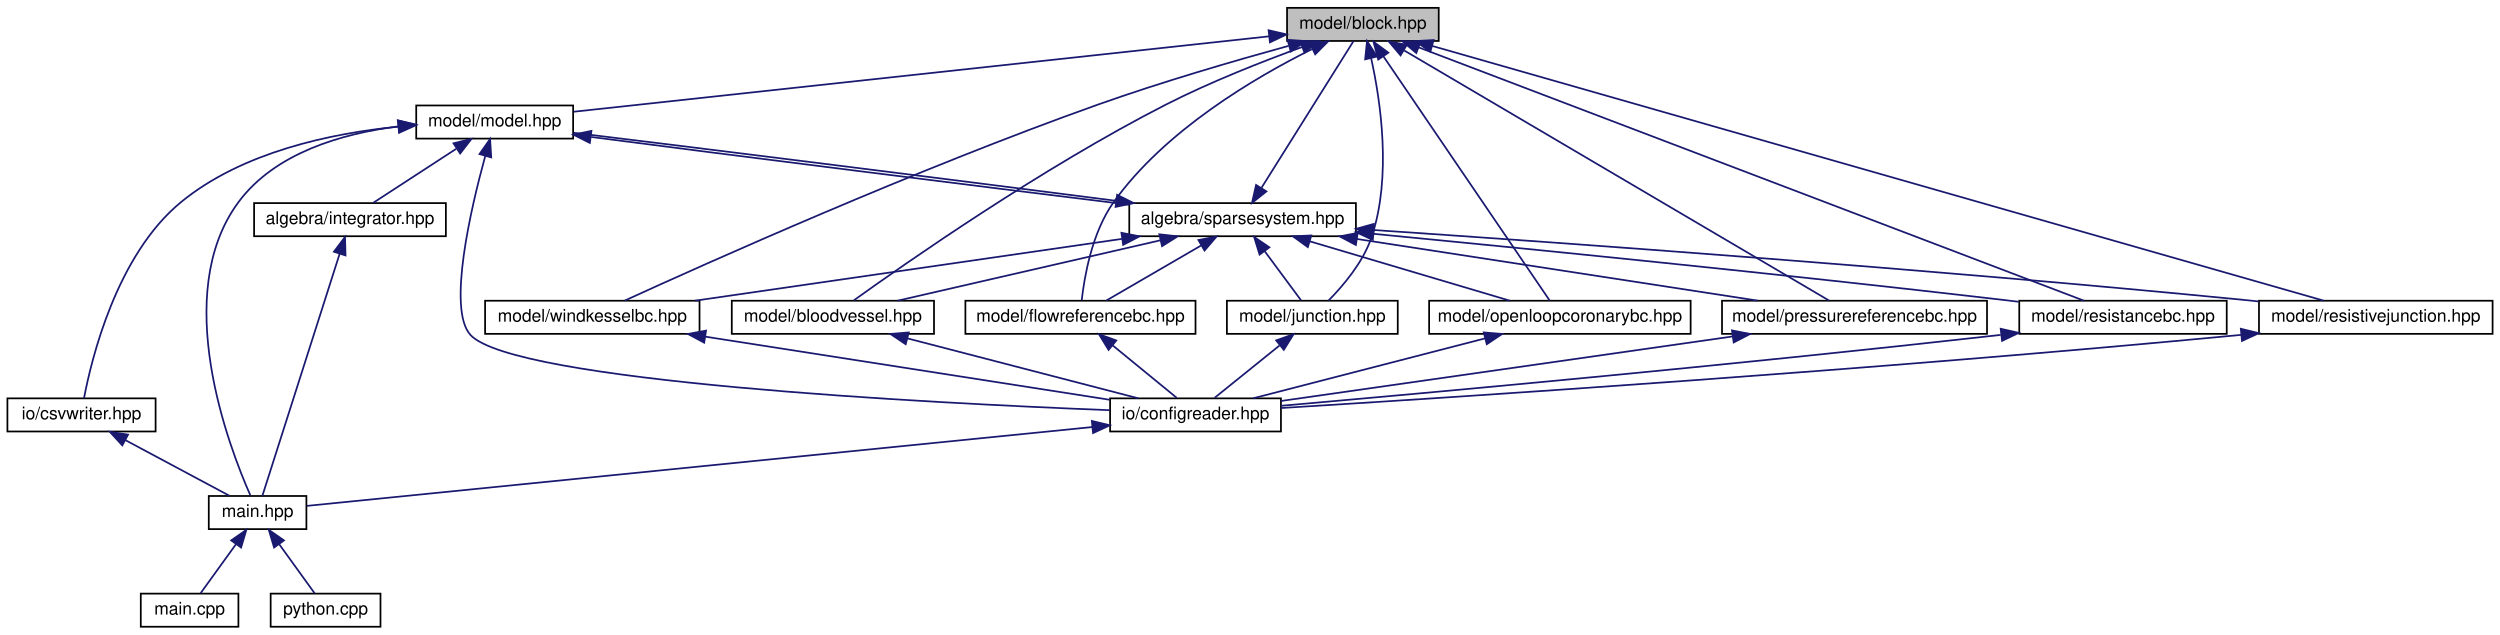
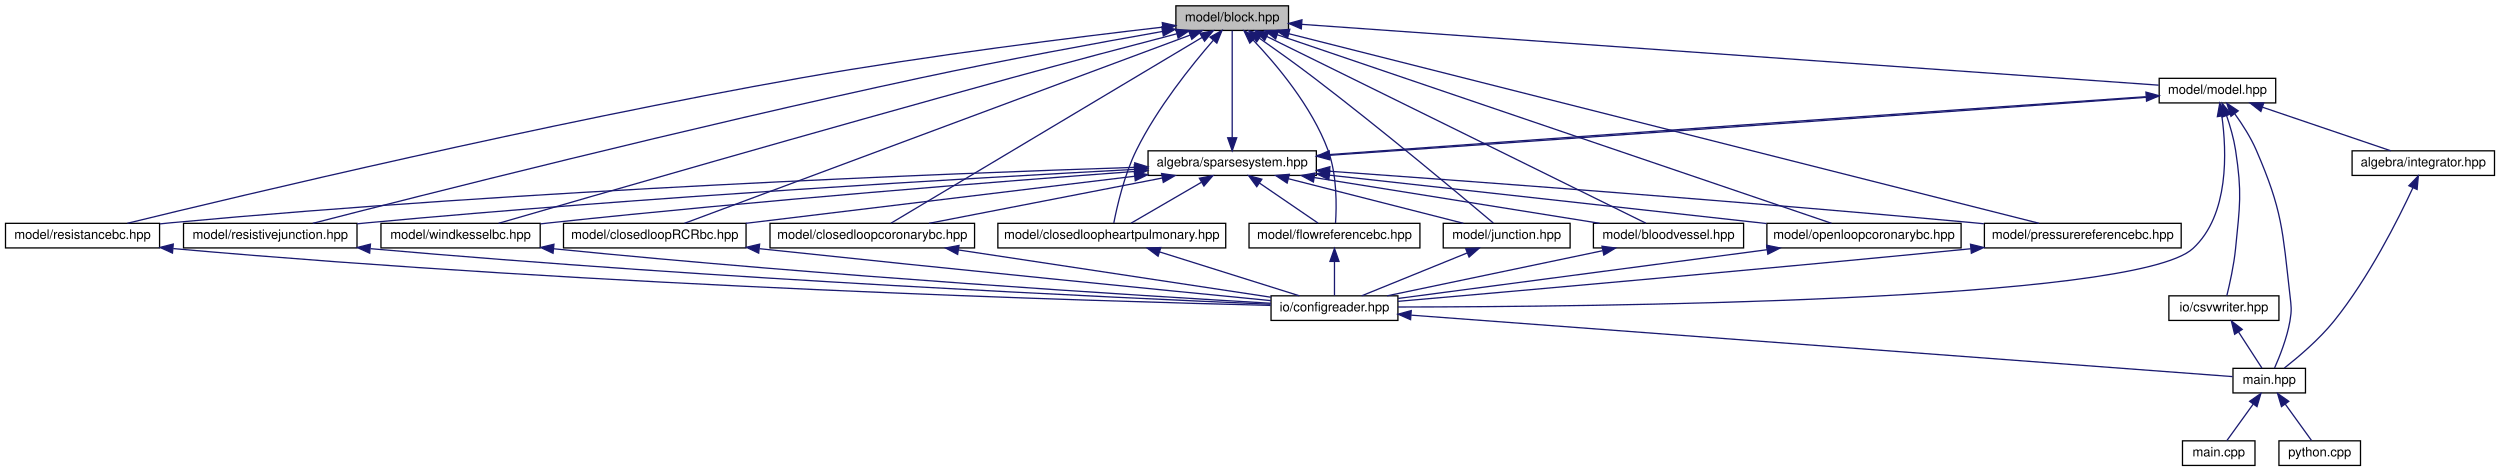
- <svg xmlns="http://www.w3.org/2000/svg" xmlns:xlink="http://www.w3.org/1999/xlink" width="1434pt" height="364pt" viewBox="0.00 0.00 1433.50 364.00">
+ <svg xmlns="http://www.w3.org/2000/svg" xmlns:xlink="http://www.w3.org/1999/xlink" width="1931pt" height="364pt" viewBox="0.00 0.00 1930.50 364.00">
  <g id="graph0" class="graph" transform="scale(1 1) rotate(0) translate(4 360)">
    <g id="node1" class="node">
      <g id="a_node1">
        <a xlink:title="MODEL::Block source file.">
-           <polygon fill="#bfbfbf" stroke="black" points="734,-336.5 734,-355.5 821,-355.5 821,-336.5 734,-336.5" />
-           <text text-anchor="middle" x="777.5" y="-343.5" font-family="Helvetica,sans-Serif" font-size="10.00">model/block.hpp</text>
+           <polygon fill="#bfbfbf" stroke="black" points="904,-336.5 904,-355.5 991,-355.5 991,-336.5 904,-336.5" />
+           <text text-anchor="middle" x="947.5" y="-343.5" font-family="Helvetica,sans-Serif" font-size="10.00">model/block.hpp</text>
        </a>
      </g>
    </g>
    <g id="node2" class="node">
      <g id="a_node2">
        <a xlink:href="bloodvessel_8hpp.html" target="_top" xlink:title="MODEL::BloodVessel source file.">
-           <polygon fill="none" stroke="black" points="415.5,-168.5 415.5,-187.5 531.5,-187.5 531.5,-168.5 415.5,-168.5" />
-           <text text-anchor="middle" x="473.5" y="-175.5" font-family="Helvetica,sans-Serif" font-size="10.00">model/bloodvessel.hpp</text>
+           <polygon fill="none" stroke="black" points="1226.5,-168.5 1226.5,-187.5 1342.5,-187.5 1342.5,-168.5 1226.5,-168.5" />
+           <text text-anchor="middle" x="1284.5" y="-175.5" font-family="Helvetica,sans-Serif" font-size="10.00">model/bloodvessel.hpp</text>
        </a>
      </g>
    </g>
    <g id="edge1" class="edge">
-       <path fill="none" stroke="midnightblue" d="M742.66,-333.03C719.94,-324.77 689.9,-312.96 664.5,-300 593.52,-263.78 515.01,-208.92 485.54,-187.75" />
-       <polygon fill="midnightblue" stroke="midnightblue" points="741.63,-336.38 752.23,-336.46 743.99,-329.79 741.63,-336.38" />
+       <path fill="none" stroke="midnightblue" d="M974.15,-331.87C1040.51,-299.19 1211.77,-214.83 1267.03,-187.61" />
+       <polygon fill="midnightblue" stroke="midnightblue" points="972.57,-328.75 965.14,-336.31 975.66,-335.03 972.57,-328.75" />
    </g>
    <g id="node7" class="node">
      <g id="a_node7">
-         <a xlink:href="flowreferencebc_8hpp.html" target="_top" xlink:title="MODEL::FlowReferenceBC source file.">
-           <polygon fill="none" stroke="black" points="549.5,-168.5 549.5,-187.5 681.5,-187.5 681.5,-168.5 549.5,-168.5" />
-           <text text-anchor="middle" x="615.5" y="-175.5" font-family="Helvetica,sans-Serif" font-size="10.00">model/flowreferencebc.hpp</text>
+         <a xlink:href="closedloop_r_c_rbc_8hpp.html" target="_top" xlink:title="MODEL::ClosedLoopRCRBC source file.">
+           <polygon fill="none" stroke="black" points="431,-168.5 431,-187.5 572,-187.5 572,-168.5 431,-168.5" />
+           <text text-anchor="middle" x="501.5" y="-175.5" font-family="Helvetica,sans-Serif" font-size="10.00">model/closedloopRCRbc.hpp</text>
        </a>
      </g>
    </g>
    <g id="edge6" class="edge">
-       <path fill="none" stroke="midnightblue" d="M748.22,-331.77C715.71,-315.61 663.95,-285.25 634.5,-244 622.07,-226.59 617.71,-201.08 616.23,-187.79" />
-       <polygon fill="midnightblue" stroke="midnightblue" points="747.11,-335.13 757.64,-336.33 750.16,-328.82 747.11,-335.13" />
+       <path fill="none" stroke="midnightblue" d="M914.97,-332.89C829.13,-300.94 598.07,-214.94 524.4,-187.52" />
+       <polygon fill="midnightblue" stroke="midnightblue" points="913.87,-336.22 924.46,-336.42 916.31,-329.66 913.87,-336.22" />
    </g>
    <g id="node8" class="node">
      <g id="a_node8">
-         <a xlink:href="junction_8hpp.html" target="_top" xlink:title="MODEL::Junction source file.">
-           <polygon fill="none" stroke="black" points="699.5,-168.5 699.5,-187.5 797.5,-187.5 797.5,-168.5 699.5,-168.5" />
-           <text text-anchor="middle" x="748.5" y="-175.5" font-family="Helvetica,sans-Serif" font-size="10.00">model/junction.hpp</text>
+         <a xlink:href="closedloopcoronarybc_8hpp_source.html" target="_top" xlink:title=" ">
+           <polygon fill="none" stroke="black" points="590.5,-168.5 590.5,-187.5 748.5,-187.5 748.5,-168.5 590.5,-168.5" />
+           <text text-anchor="middle" x="669.5" y="-175.5" font-family="Helvetica,sans-Serif" font-size="10.00">model/closedloopcoronarybc.hpp</text>
        </a>
      </g>
    </g>
    <g id="edge8" class="edge">
-       <path fill="none" stroke="midnightblue" d="M782.25,-326.55C787.61,-302.31 794.16,-258.76 782.5,-224 777.64,-209.52 766.08,-195.98 757.79,-187.61" />
-       <polygon fill="midnightblue" stroke="midnightblue" points="778.8,-325.95 779.88,-336.49 785.61,-327.58 778.8,-325.95" />
+       <path fill="none" stroke="midnightblue" d="M924.15,-331.06C868.47,-297.81 729.12,-214.6 683.91,-187.61" />
+       <polygon fill="midnightblue" stroke="midnightblue" points="922.56,-334.19 932.94,-336.31 926.15,-328.18 922.56,-334.19" />
    </g>
    <g id="node9" class="node">
      <g id="a_node9">
-         <a xlink:href="model_8hpp.html" target="_top" xlink:title="MODEL::Model source file.">
-           <polygon fill="none" stroke="black" points="234.5,-280.5 234.5,-299.5 324.5,-299.5 324.5,-280.5 234.5,-280.5" />
-           <text text-anchor="middle" x="279.5" y="-287.5" font-family="Helvetica,sans-Serif" font-size="10.00">model/model.hpp</text>
+         <a xlink:href="closedloopheartpulmonary_8hpp.html" target="_top" xlink:title="MODEL::ClosedLoopHeartPulmonary source file.">
+           <polygon fill="none" stroke="black" points="766.5,-168.5 766.5,-187.5 942.5,-187.5 942.5,-168.5 766.5,-168.5" />
+           <text text-anchor="middle" x="854.5" y="-175.5" font-family="Helvetica,sans-Serif" font-size="10.00">model/closedloopheartpulmonary.hpp</text>
        </a>
      </g>
    </g>
    <g id="edge10" class="edge">
-       <path fill="none" stroke="midnightblue" d="M723.69,-339.16C624.99,-328.46 416.73,-305.88 324.77,-295.91" />
-       <polygon fill="midnightblue" stroke="midnightblue" points="723.42,-342.66 733.74,-340.26 724.18,-335.7 723.42,-342.66" />
+       <path fill="none" stroke="midnightblue" d="M932.82,-328.8C916.28,-309.76 889.6,-276.63 873.5,-244 864.14,-225.02 858.55,-200.6 856.05,-187.77" />
+       <polygon fill="midnightblue" stroke="midnightblue" points="930.39,-331.33 939.63,-336.5 935.63,-326.69 930.39,-331.33" />
+     </g>
+     <g id="node10" class="node">
+       <g id="a_node10">
+         <a xlink:href="flowreferencebc_8hpp.html" target="_top" xlink:title="MODEL::FlowReferenceBC source file.">
+           <polygon fill="none" stroke="black" points="960.5,-168.5 960.5,-187.5 1092.5,-187.5 1092.5,-168.5 960.5,-168.5" />
+           <text text-anchor="middle" x="1026.5" y="-175.5" font-family="Helvetica,sans-Serif" font-size="10.00">model/flowreferencebc.hpp</text>
+         </a>
+       </g>
+     </g>
+     <g id="edge12" class="edge">
+       <path fill="none" stroke="midnightblue" d="M963.74,-329C981.45,-310.41 1008.94,-277.92 1021.5,-244 1028.57,-224.89 1028.17,-200.52 1027.31,-187.73" />
+       <polygon fill="midnightblue" stroke="midnightblue" points="961.09,-326.71 956.6,-336.3 966.1,-331.6 961.09,-326.71" />
+     </g>
+     <g id="node11" class="node">
+       <g id="a_node11">
+         <a xlink:href="junction_8hpp.html" target="_top" xlink:title="MODEL::Junction source file.">
+           <polygon fill="none" stroke="black" points="1110.5,-168.5 1110.5,-187.5 1208.5,-187.5 1208.5,-168.5 1110.5,-168.5" />
+           <text text-anchor="middle" x="1159.5" y="-175.5" font-family="Helvetica,sans-Serif" font-size="10.00">model/junction.hpp</text>
+         </a>
+       </g>
+     </g>
+     <g id="edge14" class="edge">
+       <path fill="none" stroke="midnightblue" d="M968.52,-330.47C980.88,-321.81 996.74,-310.49 1010.5,-300 1063.77,-259.4 1125.25,-207.96 1149.2,-187.73" />
+       <polygon fill="midnightblue" stroke="midnightblue" points="966.42,-327.67 960.22,-336.26 970.42,-333.41 966.42,-327.67" />
    </g>
    <g id="node12" class="node">
      <g id="a_node12">
-         <a xlink:href="openloopcoronarybc_8hpp.html" target="_top" xlink:title="MODEL::OpenLoopCoronaryBC source file.">
-           <polygon fill="none" stroke="black" points="815.5,-168.5 815.5,-187.5 965.5,-187.5 965.5,-168.5 815.5,-168.5" />
-           <text text-anchor="middle" x="890.5" y="-175.5" font-family="Helvetica,sans-Serif" font-size="10.00">model/openloopcoronarybc.hpp</text>
-         </a>
-       </g>
-     </g>
-     <g id="edge33" class="edge">
-       <path fill="none" stroke="midnightblue" d="M789.23,-327.76C813.18,-292.59 866.9,-213.68 884.67,-187.57" />
-       <polygon fill="midnightblue" stroke="midnightblue" points="786.31,-325.84 783.58,-336.08 792.1,-329.78 786.31,-325.84" />
-     </g>
-     <g id="node13" class="node">
-       <g id="a_node13">
-         <a xlink:href="pressurereferencebc_8hpp.html" target="_top" xlink:title="MODEL::PressureReferenceBC source file.">
-           <polygon fill="none" stroke="black" points="983.5,-168.5 983.5,-187.5 1135.5,-187.5 1135.5,-168.5 983.5,-168.5" />
-           <text text-anchor="middle" x="1059.5" y="-175.5" font-family="Helvetica,sans-Serif" font-size="10.00">model/pressurereferencebc.hpp</text>
-         </a>
-       </g>
-     </g>
-     <g id="edge34" class="edge">
-       <path fill="none" stroke="midnightblue" d="M801.18,-331.06C857.67,-297.81 999.02,-214.6 1044.88,-187.61" />
-       <polygon fill="midnightblue" stroke="midnightblue" points="799.11,-328.22 792.26,-336.31 802.66,-334.25 799.11,-328.22" />
-     </g>
-     <g id="node14" class="node">
-       <g id="a_node14">
-         <a xlink:href="resistancebc_8hpp.html" target="_top" xlink:title="MODEL::ResistanceBC source file.">
-           <polygon fill="none" stroke="black" points="1154,-168.5 1154,-187.5 1273,-187.5 1273,-168.5 1154,-168.5" />
-           <text text-anchor="middle" x="1213.5" y="-175.5" font-family="Helvetica,sans-Serif" font-size="10.00">model/resistancebc.hpp</text>
-         </a>
-       </g>
-     </g>
-     <g id="edge35" class="edge">
-       <path fill="none" stroke="midnightblue" d="M809.56,-332.79C893.68,-300.77 1119.17,-214.92 1191.11,-187.52" />
-       <polygon fill="midnightblue" stroke="midnightblue" points="808.12,-329.6 800.02,-336.42 810.61,-336.14 808.12,-329.6" />
+         <a xlink:href="model_8hpp.html" target="_top" xlink:title="MODEL::Model source file.">
+           <polygon fill="none" stroke="black" points="1663.5,-280.5 1663.5,-299.5 1753.5,-299.5 1753.5,-280.5 1663.5,-280.5" />
+           <text text-anchor="middle" x="1708.5" y="-287.5" font-family="Helvetica,sans-Serif" font-size="10.00">model/model.hpp</text>
+         </a>
+       </g>
+     </g>
+     <g id="edge16" class="edge">
+       <path fill="none" stroke="midnightblue" d="M1001.41,-341.17C1144.24,-331.04 1530.55,-303.63 1663.12,-294.22" />
+       <polygon fill="midnightblue" stroke="midnightblue" points="1000.88,-337.7 991.15,-341.9 1001.37,-344.69 1000.88,-337.7" />
    </g>
    <g id="node15" class="node">
      <g id="a_node15">
-         <a xlink:href="resistivejunction_8hpp.html" target="_top" xlink:title="MODEL::ResistiveJunction source file.">
-           <polygon fill="none" stroke="black" points="1291.5,-168.5 1291.5,-187.5 1425.5,-187.5 1425.5,-168.5 1291.5,-168.5" />
-           <text text-anchor="middle" x="1358.5" y="-175.5" font-family="Helvetica,sans-Serif" font-size="10.00">model/resistivejunction.hpp</text>
-         </a>
-       </g>
-     </g>
-     <g id="edge36" class="edge">
-       <path fill="none" stroke="midnightblue" d="M817.2,-333.66C926.8,-302.34 1231.92,-215.17 1328.67,-187.52" />
-       <polygon fill="midnightblue" stroke="midnightblue" points="816.17,-330.31 807.51,-336.42 818.09,-337.04 816.17,-330.31" />
+         <a xlink:href="openloopcoronarybc_8hpp.html" target="_top" xlink:title="MODEL::ClosedLoopCoronaryBC source file.">
+           <polygon fill="none" stroke="black" points="1360.5,-168.5 1360.5,-187.5 1510.5,-187.5 1510.5,-168.5 1360.5,-168.5" />
+           <text text-anchor="middle" x="1435.5" y="-175.5" font-family="Helvetica,sans-Serif" font-size="10.00">model/openloopcoronarybc.hpp</text>
+         </a>
+       </g>
+     </g>
+     <g id="edge42" class="edge">
+       <path fill="none" stroke="midnightblue" d="M982.24,-333.18C1075.48,-301.47 1329.59,-215.03 1410.44,-187.52" />
+       <polygon fill="midnightblue" stroke="midnightblue" points="981.05,-329.89 972.71,-336.42 983.3,-336.52 981.05,-329.89" />
    </g>
    <g id="node16" class="node">
      <g id="a_node16">
+         <a xlink:href="pressurereferencebc_8hpp.html" target="_top" xlink:title="MODEL::PressureReferenceBC source file.">
+           <polygon fill="none" stroke="black" points="1528.5,-168.5 1528.5,-187.5 1680.5,-187.5 1680.5,-168.5 1528.5,-168.5" />
+           <text text-anchor="middle" x="1604.5" y="-175.5" font-family="Helvetica,sans-Serif" font-size="10.00">model/pressurereferencebc.hpp</text>
+         </a>
+       </g>
+     </g>
+     <g id="edge43" class="edge">
+       <path fill="none" stroke="midnightblue" d="M991.27,-333.94C1114.24,-302.87 1461.03,-215.25 1570.76,-187.52" />
+       <polygon fill="midnightblue" stroke="midnightblue" points="990.28,-330.58 981.44,-336.42 991.99,-337.37 990.28,-330.58" />
+     </g>
+     <g id="node17" class="node">
+       <g id="a_node17">
+         <a xlink:href="resistancebc_8hpp.html" target="_top" xlink:title="MODEL::ResistanceBC source file.">
+           <polygon fill="none" stroke="black" points="0,-168.5 0,-187.5 119,-187.5 119,-168.5 0,-168.5" />
+           <text text-anchor="middle" x="59.5" y="-175.5" font-family="Helvetica,sans-Serif" font-size="10.00">model/resistancebc.hpp</text>
+         </a>
+       </g>
+     </g>
+     <g id="edge44" class="edge">
+       <path fill="none" stroke="midnightblue" d="M893.69,-339.04C827.85,-331.44 713.1,-317.21 615.5,-300 416.79,-264.97 181.23,-208.81 94.12,-187.54" />
+       <polygon fill="midnightblue" stroke="midnightblue" points="893.49,-342.54 903.82,-340.2 894.29,-335.59 893.49,-342.54" />
+     </g>
+     <g id="node18" class="node">
+       <g id="a_node18">
+         <a xlink:href="resistivejunction_8hpp.html" target="_top" xlink:title="MODEL::ResistiveJunction source file.">
+           <polygon fill="none" stroke="black" points="137.5,-168.5 137.5,-187.5 271.5,-187.5 271.5,-168.5 137.5,-168.5" />
+           <text text-anchor="middle" x="204.5" y="-175.5" font-family="Helvetica,sans-Serif" font-size="10.00">model/resistivejunction.hpp</text>
+         </a>
+       </g>
+     </g>
+     <g id="edge45" class="edge">
+       <path fill="none" stroke="midnightblue" d="M893.56,-335.69C844.82,-327.09 771.17,-313.62 707.5,-300 529.2,-261.87 317.39,-208.13 237.33,-187.51" />
+       <polygon fill="midnightblue" stroke="midnightblue" points="893.12,-339.17 903.57,-337.45 894.33,-332.27 893.12,-339.17" />
+     </g>
+     <g id="node19" class="node">
+       <g id="a_node19">
        <a xlink:href="windkesselbc_8hpp.html" target="_top" xlink:title="MODEL::WindkesselBC source file.">
-           <polygon fill="none" stroke="black" points="274,-168.5 274,-187.5 397,-187.5 397,-168.5 274,-168.5" />
-           <text text-anchor="middle" x="335.5" y="-175.5" font-family="Helvetica,sans-Serif" font-size="10.00">model/windkesselbc.hpp</text>
-         </a>
-       </g>
-     </g>
-     <g id="edge37" class="edge">
-       <path fill="none" stroke="midnightblue" d="M734.92,-333.71C704.22,-325.26 661.96,-312.96 625.5,-300 521.15,-262.91 399.94,-208.56 354.23,-187.64" />
-       <polygon fill="midnightblue" stroke="midnightblue" points="734.29,-337.17 744.86,-336.43 736.13,-330.42 734.29,-337.17" />
+           <polygon fill="none" stroke="black" points="290,-168.5 290,-187.5 413,-187.5 413,-168.5 290,-168.5" />
+           <text text-anchor="middle" x="351.5" y="-175.5" font-family="Helvetica,sans-Serif" font-size="10.00">model/windkesselbc.hpp</text>
+         </a>
+       </g>
+     </g>
+     <g id="edge46" class="edge">
+       <path fill="none" stroke="midnightblue" d="M904.82,-333.93C870.4,-324.95 820.78,-311.87 777.5,-300 628.1,-259.01 449.96,-207.58 380.89,-187.54" />
+       <polygon fill="midnightblue" stroke="midnightblue" points="903.99,-337.33 914.55,-336.46 905.75,-330.56 903.99,-337.33" />
    </g>
    <g id="node3" class="node">
      <g id="a_node3">
        <a xlink:href="configreader_8hpp.html" target="_top" xlink:title="IO::ConfigReader source file.">
-           <polygon fill="none" stroke="black" points="632.5,-112.5 632.5,-131.5 730.5,-131.5 730.5,-112.5 632.5,-112.5" />
-           <text text-anchor="middle" x="681.5" y="-119.5" font-family="Helvetica,sans-Serif" font-size="10.00">io/configreader.hpp</text>
+           <polygon fill="none" stroke="black" points="977.5,-112.5 977.5,-131.5 1075.5,-131.5 1075.5,-112.5 977.5,-112.5" />
+           <text text-anchor="middle" x="1026.5" y="-119.5" font-family="Helvetica,sans-Serif" font-size="10.00">io/configreader.hpp</text>
        </a>
      </g>
    </g>
    <g id="edge2" class="edge">
-       <path fill="none" stroke="midnightblue" d="M516.28,-165.89C555.56,-155.7 612.93,-140.8 648.7,-131.52" />
-       <polygon fill="midnightblue" stroke="midnightblue" points="515.26,-162.54 506.46,-168.44 517.02,-169.32 515.26,-162.54" />
+       <path fill="none" stroke="midnightblue" d="M1233.6,-166.35C1184.84,-156.14 1112.21,-140.94 1067.19,-131.52" />
+       <polygon fill="midnightblue" stroke="midnightblue" points="1233.11,-169.82 1243.62,-168.44 1234.55,-162.97 1233.11,-169.82" />
    </g>
    <g id="node4" class="node">
      <g id="a_node4">
        <a xlink:href="main_8hpp.html" target="_top" xlink:title="Main page documentation.">
-           <polygon fill="none" stroke="black" points="115.5,-56.5 115.5,-75.5 171.5,-75.5 171.5,-56.5 115.5,-56.5" />
-           <text text-anchor="middle" x="143.5" y="-63.5" font-family="Helvetica,sans-Serif" font-size="10.00">main.hpp</text>
+           <polygon fill="none" stroke="black" points="1720.5,-56.5 1720.5,-75.5 1776.5,-75.5 1776.5,-56.5 1720.5,-56.5" />
+           <text text-anchor="middle" x="1748.5" y="-63.5" font-family="Helvetica,sans-Serif" font-size="10.00">main.hpp</text>
        </a>
      </g>
    </g>
    <g id="edge3" class="edge">
-       <path fill="none" stroke="midnightblue" d="M622.27,-115.05C506.92,-103.48 256.12,-78.3 171.8,-69.84" />
-       <polygon fill="midnightblue" stroke="midnightblue" points="622.03,-118.55 632.33,-116.06 622.73,-111.58 622.03,-118.55" />
+       <path fill="none" stroke="midnightblue" d="M1085.78,-116.57C1233.45,-105.52 1613.48,-77.1 1720.23,-69.11" />
+       <polygon fill="midnightblue" stroke="midnightblue" points="1085.27,-113.09 1075.56,-117.33 1085.79,-120.08 1085.27,-113.09" />
    </g>
    <g id="node5" class="node">
      <g id="a_node5">
        <a xlink:href="main_8cpp.html" target="_top" xlink:title="Main routine of svZeroDSolver.">
-           <polygon fill="none" stroke="black" points="76.5,-0.5 76.5,-19.5 132.5,-19.5 132.5,-0.5 76.5,-0.5" />
-           <text text-anchor="middle" x="104.5" y="-7.5" font-family="Helvetica,sans-Serif" font-size="10.00">main.cpp</text>
+           <polygon fill="none" stroke="black" points="1681.5,-0.5 1681.5,-19.5 1737.5,-19.5 1737.5,-0.5 1681.5,-0.5" />
+           <text text-anchor="middle" x="1709.5" y="-7.5" font-family="Helvetica,sans-Serif" font-size="10.00">main.cpp</text>
        </a>
      </g>
    </g>
    <g id="edge4" class="edge">
-       <path fill="none" stroke="midnightblue" d="M131.12,-47.86C124.36,-38.5 116.29,-27.33 110.82,-19.75" />
-       <polygon fill="midnightblue" stroke="midnightblue" points="128.37,-50.03 137.06,-56.08 134.04,-45.93 128.37,-50.03" />
+       <path fill="none" stroke="midnightblue" d="M1736.12,-47.86C1729.36,-38.5 1721.29,-27.33 1715.82,-19.75" />
+       <polygon fill="midnightblue" stroke="midnightblue" points="1733.37,-50.03 1742.06,-56.08 1739.04,-45.93 1733.37,-50.03" />
    </g>
    <g id="node6" class="node">
      <g id="a_node6">
        <a xlink:href="python_8cpp.html" target="_top" xlink:title="Python binding for svZeroDSolver.">
-           <polygon fill="none" stroke="black" points="151,-0.5 151,-19.5 214,-19.5 214,-0.5 151,-0.5" />
-           <text text-anchor="middle" x="182.5" y="-7.5" font-family="Helvetica,sans-Serif" font-size="10.00">python.cpp</text>
+           <polygon fill="none" stroke="black" points="1756,-0.5 1756,-19.5 1819,-19.5 1819,-0.5 1756,-0.5" />
+           <text text-anchor="middle" x="1787.5" y="-7.5" font-family="Helvetica,sans-Serif" font-size="10.00">python.cpp</text>
        </a>
      </g>
    </g>
    <g id="edge5" class="edge">
-       <path fill="none" stroke="midnightblue" d="M155.88,-47.86C162.64,-38.5 170.71,-27.33 176.18,-19.75" />
-       <polygon fill="midnightblue" stroke="midnightblue" points="152.96,-45.93 149.94,-56.08 158.63,-50.03 152.96,-45.93" />
+       <path fill="none" stroke="midnightblue" d="M1760.88,-47.86C1767.64,-38.5 1775.71,-27.33 1781.18,-19.75" />
+       <polygon fill="midnightblue" stroke="midnightblue" points="1757.96,-45.93 1754.94,-56.08 1763.63,-50.03 1757.96,-45.93" />
    </g>
    <g id="edge7" class="edge">
-       <path fill="none" stroke="midnightblue" d="M634.05,-161.82C645.88,-152.15 660.79,-139.95 670.7,-131.83" />
-       <polygon fill="midnightblue" stroke="midnightblue" points="631.63,-159.28 626.1,-168.32 636.06,-164.7 631.63,-159.28" />
+       <path fill="none" stroke="midnightblue" d="M582.51,-167.9C732.9,-151.89 897.25,-135.63 977.42,-127.78" />
+       <polygon fill="midnightblue" stroke="midnightblue" points="581.74,-164.47 572.17,-169.01 582.48,-171.43 581.74,-164.47" />
    </g>
    <g id="edge9" class="edge">
-       <path fill="none" stroke="midnightblue" d="M729.67,-161.82C717.66,-152.15 702.53,-139.95 692.46,-131.83" />
-       <polygon fill="midnightblue" stroke="midnightblue" points="727.75,-164.77 737.74,-168.32 732.15,-159.32 727.75,-164.77" />
+       <path fill="none" stroke="midnightblue" d="M736.11,-166.92C806.16,-156.33 914.73,-139.91 977.38,-130.43" />
+       <polygon fill="midnightblue" stroke="midnightblue" points="735.43,-163.49 726.07,-168.44 736.48,-170.41 735.43,-163.49" />
+     </g>
+     <g id="edge11" class="edge">
+       <path fill="none" stroke="midnightblue" d="M891.33,-165.44C923.76,-155.26 970.24,-140.66 999.37,-131.52" />
+       <polygon fill="midnightblue" stroke="midnightblue" points="890.25,-162.11 881.75,-168.44 892.34,-168.79 890.25,-162.11" />
+     </g>
+     <g id="edge13" class="edge">
+       <path fill="none" stroke="midnightblue" d="M1026.5,-157.8C1026.5,-148.91 1026.5,-138.78 1026.5,-131.75" />
+       <polygon fill="midnightblue" stroke="midnightblue" points="1023,-158.08 1026.5,-168.08 1030,-158.08 1023,-158.08" />
+     </g>
+     <g id="edge15" class="edge">
+       <path fill="none" stroke="midnightblue" d="M1129.05,-164.64C1104.09,-154.5 1069.42,-140.43 1047.48,-131.52" />
+       <polygon fill="midnightblue" stroke="midnightblue" points="1127.84,-167.92 1138.43,-168.44 1130.48,-161.44 1127.84,-167.92" />
+     </g>
+     <g id="edge38" class="edge">
+       <path fill="none" stroke="midnightblue" d="M1711.92,-270.29C1715.65,-243.31 1717.77,-193.88 1689.5,-168 1644.51,-126.8 1221.32,-122.96 1075.56,-122.87" />
+       <polygon fill="midnightblue" stroke="midnightblue" points="1708.43,-269.91 1710.31,-280.34 1715.35,-271.02 1708.43,-269.91" />
+     </g>
+     <g id="edge41" class="edge">
+       <path fill="none" stroke="midnightblue" d="M1721.91,-272.06C1727.75,-263.96 1734.22,-253.89 1738.5,-244 1758.78,-197.09 1758.68,-182.77 1764.5,-132 1765.51,-123.17 1766.01,-120.76 1764.5,-112 1762.24,-98.93 1756.56,-84.62 1752.61,-75.72" />
+       <polygon fill="midnightblue" stroke="midnightblue" points="1718.96,-270.16 1715.73,-280.25 1724.55,-274.37 1718.96,-270.16" />
+     </g>
+     <g id="node13" class="node">
+       <g id="a_node13">
+         <a xlink:href="integrator_8hpp.html" target="_top" xlink:title="ALGEBRA::Integrator source file.">
+           <polygon fill="none" stroke="black" points="1812.5,-224.5 1812.5,-243.5 1922.5,-243.5 1922.5,-224.5 1812.5,-224.5" />
+           <text text-anchor="middle" x="1867.5" y="-231.5" font-family="Helvetica,sans-Serif" font-size="10.00">algebra/integrator.hpp</text>
+         </a>
+       </g>
+     </g>
+     <g id="edge17" class="edge">
+       <path fill="none" stroke="midnightblue" d="M1743.33,-277.17C1773.27,-267 1815.72,-252.59 1842.42,-243.52" />
+       <polygon fill="midnightblue" stroke="midnightblue" points="1742.04,-273.91 1733.69,-280.44 1744.29,-280.54 1742.04,-273.91" />
+     </g>
+     <g id="node14" class="node">
+       <g id="a_node14">
+         <a xlink:href="sparsesystem_8hpp.html" target="_top" xlink:title="ALGEBRA::SparseSystem source file.">
+           <polygon fill="none" stroke="black" points="882.5,-224.5 882.5,-243.5 1012.5,-243.5 1012.5,-224.5 882.5,-224.5" />
+           <text text-anchor="middle" x="947.5" y="-231.5" font-family="Helvetica,sans-Serif" font-size="10.00">algebra/sparsesystem.hpp</text>
+         </a>
+       </g>
+     </g>
+     <g id="edge19" class="edge">
+       <path fill="none" stroke="midnightblue" d="M1653.2,-285.33C1515.8,-275.87 1159.79,-250.62 1012.6,-239.91" />
+       <polygon fill="midnightblue" stroke="midnightblue" points="1653.27,-288.85 1663.48,-286.04 1653.75,-281.86 1653.27,-288.85" />
+     </g>
+     <g id="node20" class="node">
+       <g id="a_node20">
+         <a xlink:href="csvwriter_8hpp.html" target="_top" xlink:title="IO::write_csv source file.">
+           <polygon fill="none" stroke="black" points="1671,-112.5 1671,-131.5 1756,-131.5 1756,-112.5 1671,-112.5" />
+           <text text-anchor="middle" x="1713.5" y="-119.5" font-family="Helvetica,sans-Serif" font-size="10.00">io/csvwriter.hpp</text>
+         </a>
+       </g>
+     </g>
+     <g id="edge39" class="edge">
+       <path fill="none" stroke="midnightblue" d="M1715.55,-270.74C1718.31,-262.67 1721.13,-253 1722.5,-244 1727.57,-210.61 1725.83,-201.61 1722.5,-168 1721.23,-155.16 1717.96,-140.55 1715.73,-131.55" />
+       <polygon fill="midnightblue" stroke="midnightblue" points="1712.23,-269.63 1712.1,-280.22 1718.81,-272.02 1712.23,-269.63" />
+     </g>
+     <g id="edge18" class="edge">
+       <path fill="none" stroke="midnightblue" d="M1859.47,-214.96C1847.99,-190.29 1825.31,-145.29 1798.5,-112 1787.07,-97.81 1771,-84.21 1760.2,-75.74" />
+       <polygon fill="midnightblue" stroke="midnightblue" points="1856.34,-216.55 1863.68,-224.2 1862.71,-213.65 1856.34,-216.55" />
+     </g>
+     <g id="edge20" class="edge">
+       <path fill="none" stroke="midnightblue" d="M947.5,-253.6C947.5,-277.67 947.5,-318.62 947.5,-336.37" />
+       <polygon fill="midnightblue" stroke="midnightblue" points="951,-253.59 947.5,-243.59 944,-253.59 951,-253.59" />
+     </g>
+     <g id="edge21" class="edge">
+       <path fill="none" stroke="midnightblue" d="M1010.82,-222.85C1074.49,-212.65 1171.56,-197.1 1231.35,-187.52" />
+       <polygon fill="midnightblue" stroke="midnightblue" points="1010.22,-219.41 1000.9,-224.44 1011.33,-226.32 1010.22,-219.41" />
+     </g>
+     <g id="edge22" class="edge">
+       <path fill="none" stroke="midnightblue" d="M872.19,-223.88C788.27,-213.72 653.63,-197.42 571.79,-187.51" />
+       <polygon fill="midnightblue" stroke="midnightblue" points="871.82,-227.36 882.17,-225.09 872.66,-220.41 871.82,-227.36" />
+     </g>
+     <g id="edge23" class="edge">
+       <path fill="none" stroke="midnightblue" d="M893.31,-222.47C840.77,-212.27 762.06,-196.98 713.34,-187.52" />
+       <polygon fill="midnightblue" stroke="midnightblue" points="892.97,-225.97 903.45,-224.44 894.3,-219.1 892.97,-225.97" />
+     </g>
+     <g id="edge24" class="edge">
+       <path fill="none" stroke="midnightblue" d="M923.69,-219.18C906.58,-209.24 884.03,-196.15 869.4,-187.65" />
+       <polygon fill="midnightblue" stroke="midnightblue" points="922.15,-222.33 932.56,-224.32 925.67,-216.28 922.15,-222.33" />
+     </g>
+     <g id="edge25" class="edge">
+       <path fill="none" stroke="midnightblue" d="M968.53,-218.62C982.97,-208.76 1001.64,-195.99 1013.84,-187.65" />
+       <polygon fill="midnightblue" stroke="midnightblue" points="966.47,-215.79 960.19,-224.32 970.42,-221.57 966.47,-215.79" />
+     </g>
+     <g id="edge26" class="edge">
+       <path fill="none" stroke="midnightblue" d="M990.85,-221.96C1030.89,-211.76 1089.53,-196.82 1126.07,-187.52" />
+       <polygon fill="midnightblue" stroke="midnightblue" points="989.92,-218.58 981.09,-224.44 991.65,-225.37 989.92,-218.58" />
+     </g>
+     <g id="edge27" class="edge">
+       <path fill="none" stroke="midnightblue" d="M1022.69,-240.04C1179.45,-250.9 1536.86,-276.28 1663.26,-285.54" />
+       <polygon fill="midnightblue" stroke="midnightblue" points="1022.88,-236.55 1012.66,-239.35 1022.39,-243.53 1022.88,-236.55" />
+     </g>
+     <g id="edge28" class="edge">
+       <path fill="none" stroke="midnightblue" d="M1022.59,-224.69C1114.24,-214.55 1268.3,-197.5 1360.09,-187.34" />
+       <polygon fill="midnightblue" stroke="midnightblue" points="1022.11,-221.22 1012.55,-225.8 1022.88,-228.18 1022.11,-221.22" />
+     </g>
+     <g id="edge30" class="edge">
+       <path fill="none" stroke="midnightblue" d="M1023.02,-227.71C1132.53,-219.89 1341.73,-204.4 1519.5,-188 1522.31,-187.74 1525.17,-187.47 1528.05,-187.19" />
+       <polygon fill="midnightblue" stroke="midnightblue" points="1022.47,-224.24 1012.74,-228.44 1022.97,-231.22 1022.47,-224.24" />
+     </g>
+     <g id="edge32" class="edge">
+       <path fill="none" stroke="midnightblue" d="M872.27,-230.75C727.84,-226.01 401.81,-213.3 128.5,-188 125.49,-187.72 122.41,-187.41 119.31,-187.08" />
+       <polygon fill="midnightblue" stroke="midnightblue" points="872.24,-234.25 882.35,-231.08 872.47,-227.25 872.24,-234.25" />
+     </g>
+     <g id="edge34" class="edge">
+       <path fill="none" stroke="midnightblue" d="M871.96,-229.15C748.21,-222.56 494.63,-207.89 280.5,-188 277.59,-187.73 274.62,-187.44 271.62,-187.13" />
+       <polygon fill="midnightblue" stroke="midnightblue" points="871.92,-232.65 882.09,-229.69 872.29,-225.66 871.92,-232.65" />
+     </g>
+     <g id="edge36" class="edge">
+       <path fill="none" stroke="midnightblue" d="M872,-227.55C769.75,-219.95 581.63,-205.14 421.5,-188 418.82,-187.71 416.08,-187.41 413.32,-187.09" />
+       <polygon fill="midnightblue" stroke="midnightblue" points="871.99,-231.06 882.22,-228.31 872.51,-224.08 871.99,-231.06" />
    </g>
    <g id="edge29" class="edge">
-       <path fill="none" stroke="midnightblue" d="M274.12,-270.59C265.85,-240.51 252.29,-182.72 265.5,-168 289.64,-141.11 527.62,-128.83 632.4,-124.7" />
-       <polygon fill="midnightblue" stroke="midnightblue" points="270.78,-271.62 276.87,-280.28 277.51,-269.71 270.78,-271.62" />
-     </g>
-     <g id="edge32" class="edge">
-       <path fill="none" stroke="midnightblue" d="M224,-287.47C191.73,-283.36 153.41,-272.27 132.5,-244 93.5,-191.28 127.01,-103.76 139.37,-75.84" />
-       <polygon fill="midnightblue" stroke="midnightblue" points="223.92,-290.98 234.24,-288.57 224.67,-284.02 223.92,-290.98" />
-     </g>
-     <g id="node10" class="node">
-       <g id="a_node10">
-         <a xlink:href="integrator_8hpp.html" target="_top" xlink:title="ALGEBRA::Integrator source file.">
-           <polygon fill="none" stroke="black" points="141.5,-224.5 141.5,-243.5 251.5,-243.5 251.5,-224.5 141.5,-224.5" />
-           <text text-anchor="middle" x="196.5" y="-231.5" font-family="Helvetica,sans-Serif" font-size="10.00">algebra/integrator.hpp</text>
-         </a>
-       </g>
-     </g>
-     <g id="edge11" class="edge">
-       <path fill="none" stroke="midnightblue" d="M257.4,-274.62C242.24,-264.76 222.62,-251.99 209.8,-243.65" />
-       <polygon fill="midnightblue" stroke="midnightblue" points="255.87,-277.8 266.16,-280.32 259.69,-271.94 255.87,-277.8" />
-     </g>
-     <g id="node11" class="node">
-       <g id="a_node11">
-         <a xlink:href="sparsesystem_8hpp.html" target="_top" xlink:title="ALGEBRA::SparseSystem source file.">
-           <polygon fill="none" stroke="black" points="643.5,-224.5 643.5,-243.5 773.5,-243.5 773.5,-224.5 643.5,-224.5" />
-           <text text-anchor="middle" x="708.5" y="-231.5" font-family="Helvetica,sans-Serif" font-size="10.00">algebra/sparsesystem.hpp</text>
-         </a>
-       </g>
-     </g>
-     <g id="edge13" class="edge">
-       <path fill="none" stroke="midnightblue" d="M334.88,-281.42C414.09,-271.13 559.26,-252.86 643.47,-242.57" />
-       <polygon fill="midnightblue" stroke="midnightblue" points="334.09,-277.99 324.62,-282.75 334.99,-284.93 334.09,-277.99" />
-     </g>
-     <g id="node17" class="node">
-       <g id="a_node17">
-         <a xlink:href="csvwriter_8hpp.html" target="_top" xlink:title="IO::write_csv source file.">
-           <polygon fill="none" stroke="black" points="0,-112.5 0,-131.5 85,-131.5 85,-112.5 0,-112.5" />
-           <text text-anchor="middle" x="42.5" y="-119.5" font-family="Helvetica,sans-Serif" font-size="10.00">io/csvwriter.hpp</text>
-         </a>
-       </g>
-     </g>
-     <g id="edge30" class="edge">
-       <path fill="none" stroke="midnightblue" d="M224.33,-287.36C185.57,-283.54 134.57,-272.81 99.5,-244 62.54,-213.63 48.15,-153.79 43.94,-131.57" />
-       <polygon fill="midnightblue" stroke="midnightblue" points="224.15,-290.86 234.41,-288.23 224.75,-283.89 224.15,-290.86" />
-     </g>
-     <g id="edge12" class="edge">
-       <path fill="none" stroke="midnightblue" d="M190.56,-214.39C179.13,-178.59 154.46,-101.34 146.24,-75.57" />
-       <polygon fill="midnightblue" stroke="midnightblue" points="187.27,-215.61 193.65,-224.08 193.94,-213.48 187.27,-215.61" />
-     </g>
-     <g id="edge14" class="edge">
-       <path fill="none" stroke="midnightblue" d="M719.36,-252.31C734.33,-276.18 760.75,-318.3 772.09,-336.37" />
-       <polygon fill="midnightblue" stroke="midnightblue" points="722.17,-250.2 713.89,-243.59 716.24,-253.92 722.17,-250.2" />
-     </g>
-     <g id="edge15" class="edge">
-       <path fill="none" stroke="midnightblue" d="M661.29,-222.15C616.89,-211.95 551.31,-196.88 510.56,-187.52" />
-       <polygon fill="midnightblue" stroke="midnightblue" points="660.73,-225.62 671.26,-224.44 662.3,-218.79 660.73,-225.62" />
-     </g>
-     <g id="edge16" class="edge">
-       <path fill="none" stroke="midnightblue" d="M684.69,-219.18C667.58,-209.24 645.03,-196.15 630.4,-187.65" />
-       <polygon fill="midnightblue" stroke="midnightblue" points="683.15,-222.33 693.56,-224.32 686.67,-216.28 683.15,-222.33" />
-     </g>
-     <g id="edge17" class="edge">
-       <path fill="none" stroke="midnightblue" d="M721.2,-215.86C728.13,-206.5 736.41,-195.33 742.02,-187.75" />
-       <polygon fill="midnightblue" stroke="midnightblue" points="718.25,-213.96 715.11,-224.08 723.87,-218.13 718.25,-213.96" />
-     </g>
-     <g id="edge18" class="edge">
-       <path fill="none" stroke="midnightblue" d="M636,-244.8C547.04,-256.27 399.08,-274.85 324.81,-283.82" />
-       <polygon fill="midnightblue" stroke="midnightblue" points="636.54,-248.26 646.01,-243.5 635.65,-241.32 636.54,-248.26" />
-     </g>
-     <g id="edge19" class="edge">
-       <path fill="none" stroke="midnightblue" d="M747.03,-221.57C781.36,-211.38 830.83,-196.7 861.8,-187.52" />
-       <polygon fill="midnightblue" stroke="midnightblue" points="745.93,-218.24 737.34,-224.44 747.92,-224.95 745.93,-218.24" />
-     </g>
-     <g id="edge21" class="edge">
-       <path fill="none" stroke="midnightblue" d="M774.04,-222.92C840.35,-212.71 941.74,-197.12 1004.14,-187.52" />
-       <polygon fill="midnightblue" stroke="midnightblue" points="773.47,-219.46 764.12,-224.44 774.53,-226.38 773.47,-219.46" />
-     </g>
-     <g id="edge23" class="edge">
-       <path fill="none" stroke="midnightblue" d="M783.6,-225.87C870.54,-217.47 1017.99,-202.78 1144.5,-188 1147.5,-187.65 1150.57,-187.28 1153.67,-186.9" />
-       <polygon fill="midnightblue" stroke="midnightblue" points="783.18,-222.39 773.56,-226.83 783.85,-229.36 783.18,-222.39" />
-     </g>
-     <g id="edge25" class="edge">
-       <path fill="none" stroke="midnightblue" d="M783.87,-228.05C893.67,-220.62 1103.98,-205.56 1282.5,-188 1285.41,-187.71 1288.38,-187.41 1291.38,-187.09" />
-       <polygon fill="midnightblue" stroke="midnightblue" points="783.31,-224.58 773.57,-228.74 783.78,-231.56 783.31,-224.58" />
-     </g>
-     <g id="edge27" class="edge">
-       <path fill="none" stroke="midnightblue" d="M639.28,-222.98C568.83,-212.78 460.78,-197.14 394.33,-187.52" />
-       <polygon fill="midnightblue" stroke="midnightblue" points="639,-226.47 649.4,-224.44 640,-219.55 639,-226.47" />
-     </g>
-     <g id="edge20" class="edge">
-       <path fill="none" stroke="midnightblue" d="M847.52,-165.89C808.05,-155.7 750.4,-140.8 714.46,-131.52" />
-       <polygon fill="midnightblue" stroke="midnightblue" points="846.83,-169.33 857.38,-168.44 848.58,-162.55 846.83,-169.33" />
-     </g>
-     <g id="edge22" class="edge">
-       <path fill="none" stroke="midnightblue" d="M989.28,-166.97C914.01,-156.22 796.5,-139.43 730.59,-130.01" />
-       <polygon fill="midnightblue" stroke="midnightblue" points="989.21,-170.49 999.6,-168.44 990.2,-163.56 989.21,-170.49" />
-     </g>
-     <g id="edge24" class="edge">
-       <path fill="none" stroke="midnightblue" d="M1143.35,-167.9C986.21,-150.17 813.32,-134.5 730.55,-127.23" />
-       <polygon fill="midnightblue" stroke="midnightblue" points="1143.34,-171.43 1153.68,-169.07 1144.13,-164.47 1143.34,-171.43" />
-     </g>
-     <g id="edge26" class="edge">
-       <path fill="none" stroke="midnightblue" d="M1281.35,-167.93C1070.24,-147.73 831.67,-132.2 730.64,-125.96" />
-       <polygon fill="midnightblue" stroke="midnightblue" points="1281.09,-171.42 1291.38,-168.89 1281.76,-164.45 1281.09,-171.42" />
-     </g>
-     <g id="edge28" class="edge">
-       <path fill="none" stroke="midnightblue" d="M400.39,-166.87C467.68,-156.37 571.4,-140.18 632.25,-130.69" />
-       <polygon fill="midnightblue" stroke="midnightblue" points="399.67,-163.44 390.32,-168.44 400.74,-170.36 399.67,-163.44" />
+       <path fill="none" stroke="midnightblue" d="M1360.58,-167.11C1277.65,-156.16 1146.37,-138.83 1075.6,-129.48" />
+       <polygon fill="midnightblue" stroke="midnightblue" points="1360.32,-170.6 1370.69,-168.44 1361.24,-163.66 1360.32,-170.6" />
    </g>
    <g id="edge31" class="edge">
-       <path fill="none" stroke="midnightblue" d="M67.58,-107.59C86.26,-97.61 111.2,-84.27 127.31,-75.65" />
-       <polygon fill="midnightblue" stroke="midnightblue" points="65.9,-104.52 58.73,-112.32 69.2,-110.7 65.9,-104.52" />
+       <path fill="none" stroke="midnightblue" d="M1518,-167.86C1349.5,-151.32 1162.41,-134.8 1075.5,-127.24" />
+       <polygon fill="midnightblue" stroke="midnightblue" points="1517.75,-171.36 1528.05,-168.85 1518.44,-164.39 1517.75,-171.36" />
+     </g>
+     <g id="edge33" class="edge">
+       <path fill="none" stroke="midnightblue" d="M129.54,-167.99C459.46,-138.65 843.04,-127.36 977.25,-124.09" />
+       <polygon fill="midnightblue" stroke="midnightblue" points="128.95,-164.52 119.31,-168.9 129.58,-171.5 128.95,-164.52" />
+     </g>
+     <g id="edge35" class="edge">
+       <path fill="none" stroke="midnightblue" d="M281.95,-167.92C550.49,-144.23 858.96,-129.98 977.11,-124.99" />
+       <polygon fill="midnightblue" stroke="midnightblue" points="281.27,-164.47 271.61,-168.84 281.89,-171.44 281.27,-164.47" />
+     </g>
+     <g id="edge37" class="edge">
+       <path fill="none" stroke="midnightblue" d="M423.39,-167.85C635.34,-146.62 875.9,-131.65 977.41,-125.76" />
+       <polygon fill="midnightblue" stroke="midnightblue" points="422.91,-164.38 413.32,-168.87 423.62,-171.35 422.91,-164.38" />
+     </g>
+     <g id="edge40" class="edge">
+       <path fill="none" stroke="midnightblue" d="M1724.8,-103.57C1730.82,-94.27 1737.97,-83.25 1742.83,-75.75" />
+       <polygon fill="midnightblue" stroke="midnightblue" points="1721.78,-101.79 1719.28,-112.08 1727.66,-105.6 1721.78,-101.79" />
    </g>
  </g>
</svg>
